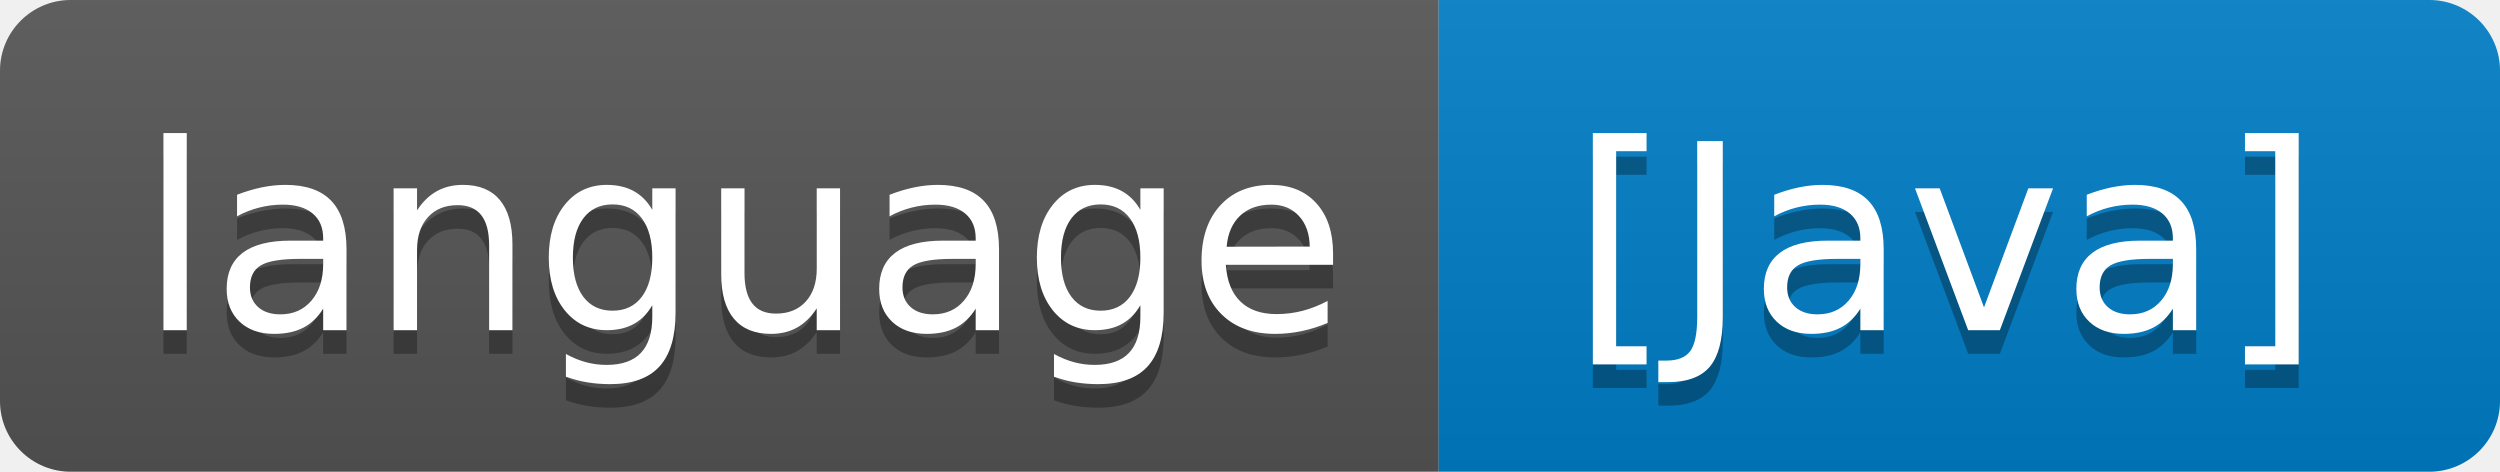
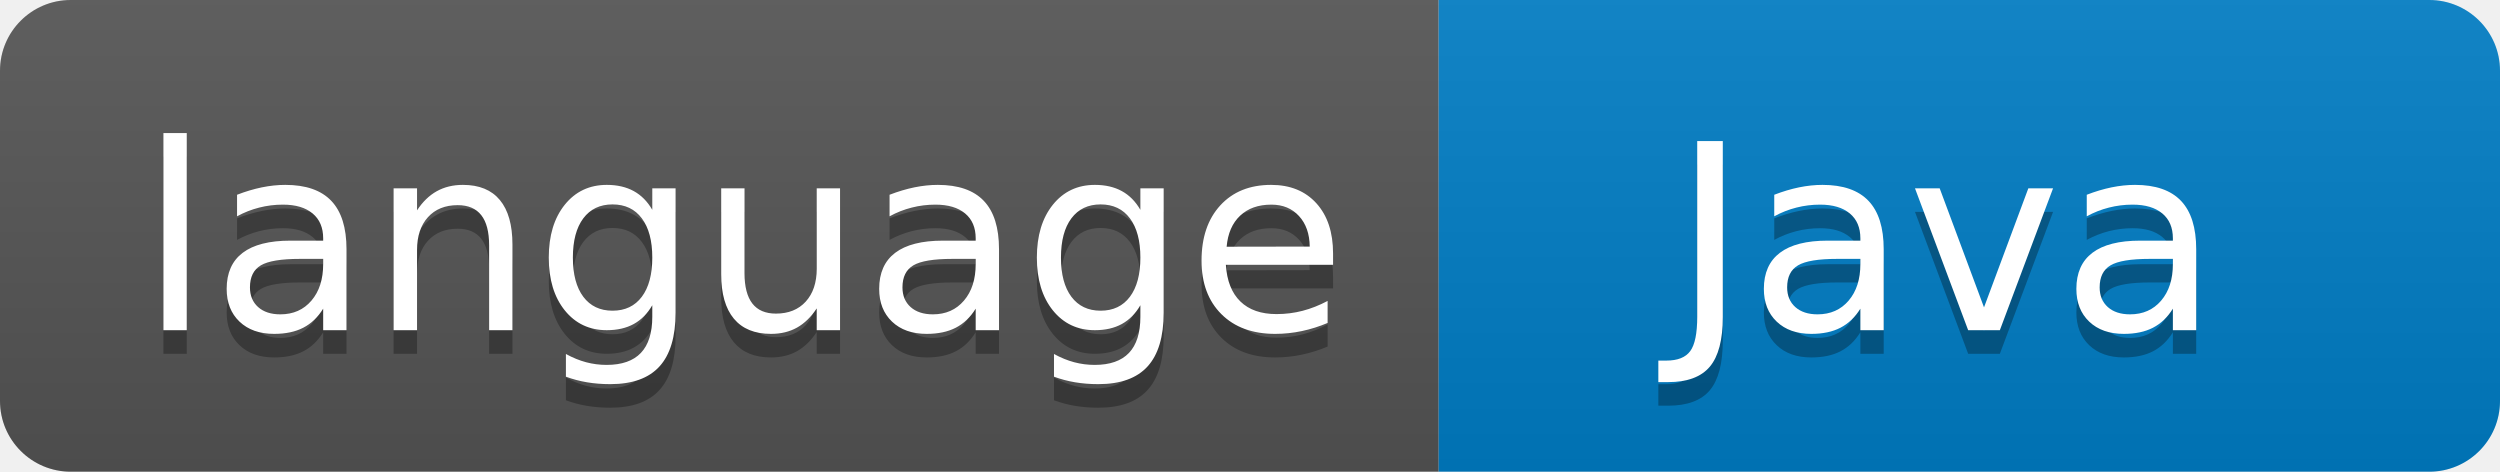
<svg xmlns="http://www.w3.org/2000/svg" width="106" height="20">
  <linearGradient id="b" x2="0" y2="100%">
    <stop offset="0" stop-color="#bbb" stop-opacity=".1" />
    <stop offset="1" stop-opacity=".1" />
  </linearGradient>
  <clipPath id="a">
    <rect width="106" height="20" rx="3" fill="#fff" />
  </clipPath>
  <g clip-path="url(#a)">
    <path fill="#555" d="M0 0h61v20H0z" />
    <path fill="#007ec6" d="M61 0h45v20H61z" />
    <path fill="url(#b)" d="M0 0h106v20H0z" />
  </g>
  <g fill="#fff" text-anchor="middle" font-family="DejaVu Sans,Verdana,Geneva,sans-serif" font-size="110">
    <text x="315" y="150" fill="#010101" fill-opacity=".3" transform="scale(.1)" textLength="510">language</text>
    <text x="315" y="140" transform="scale(.1)" textLength="510">language</text>
-     <text x="825" y="150" fill="#010101" fill-opacity=".3" transform="scale(.1)" textLength="350">[Java]</text>
-     <text x="825" y="140" transform="scale(.1)" textLength="350">[Java]</text>
+     <text x="825" y="150" fill="#010101" fill-opacity=".3" transform="scale(.1)" textLength="350">Java</text>
+     <text x="825" y="140" transform="scale(.1)" textLength="350">Java</text>
  </g>
</svg>
